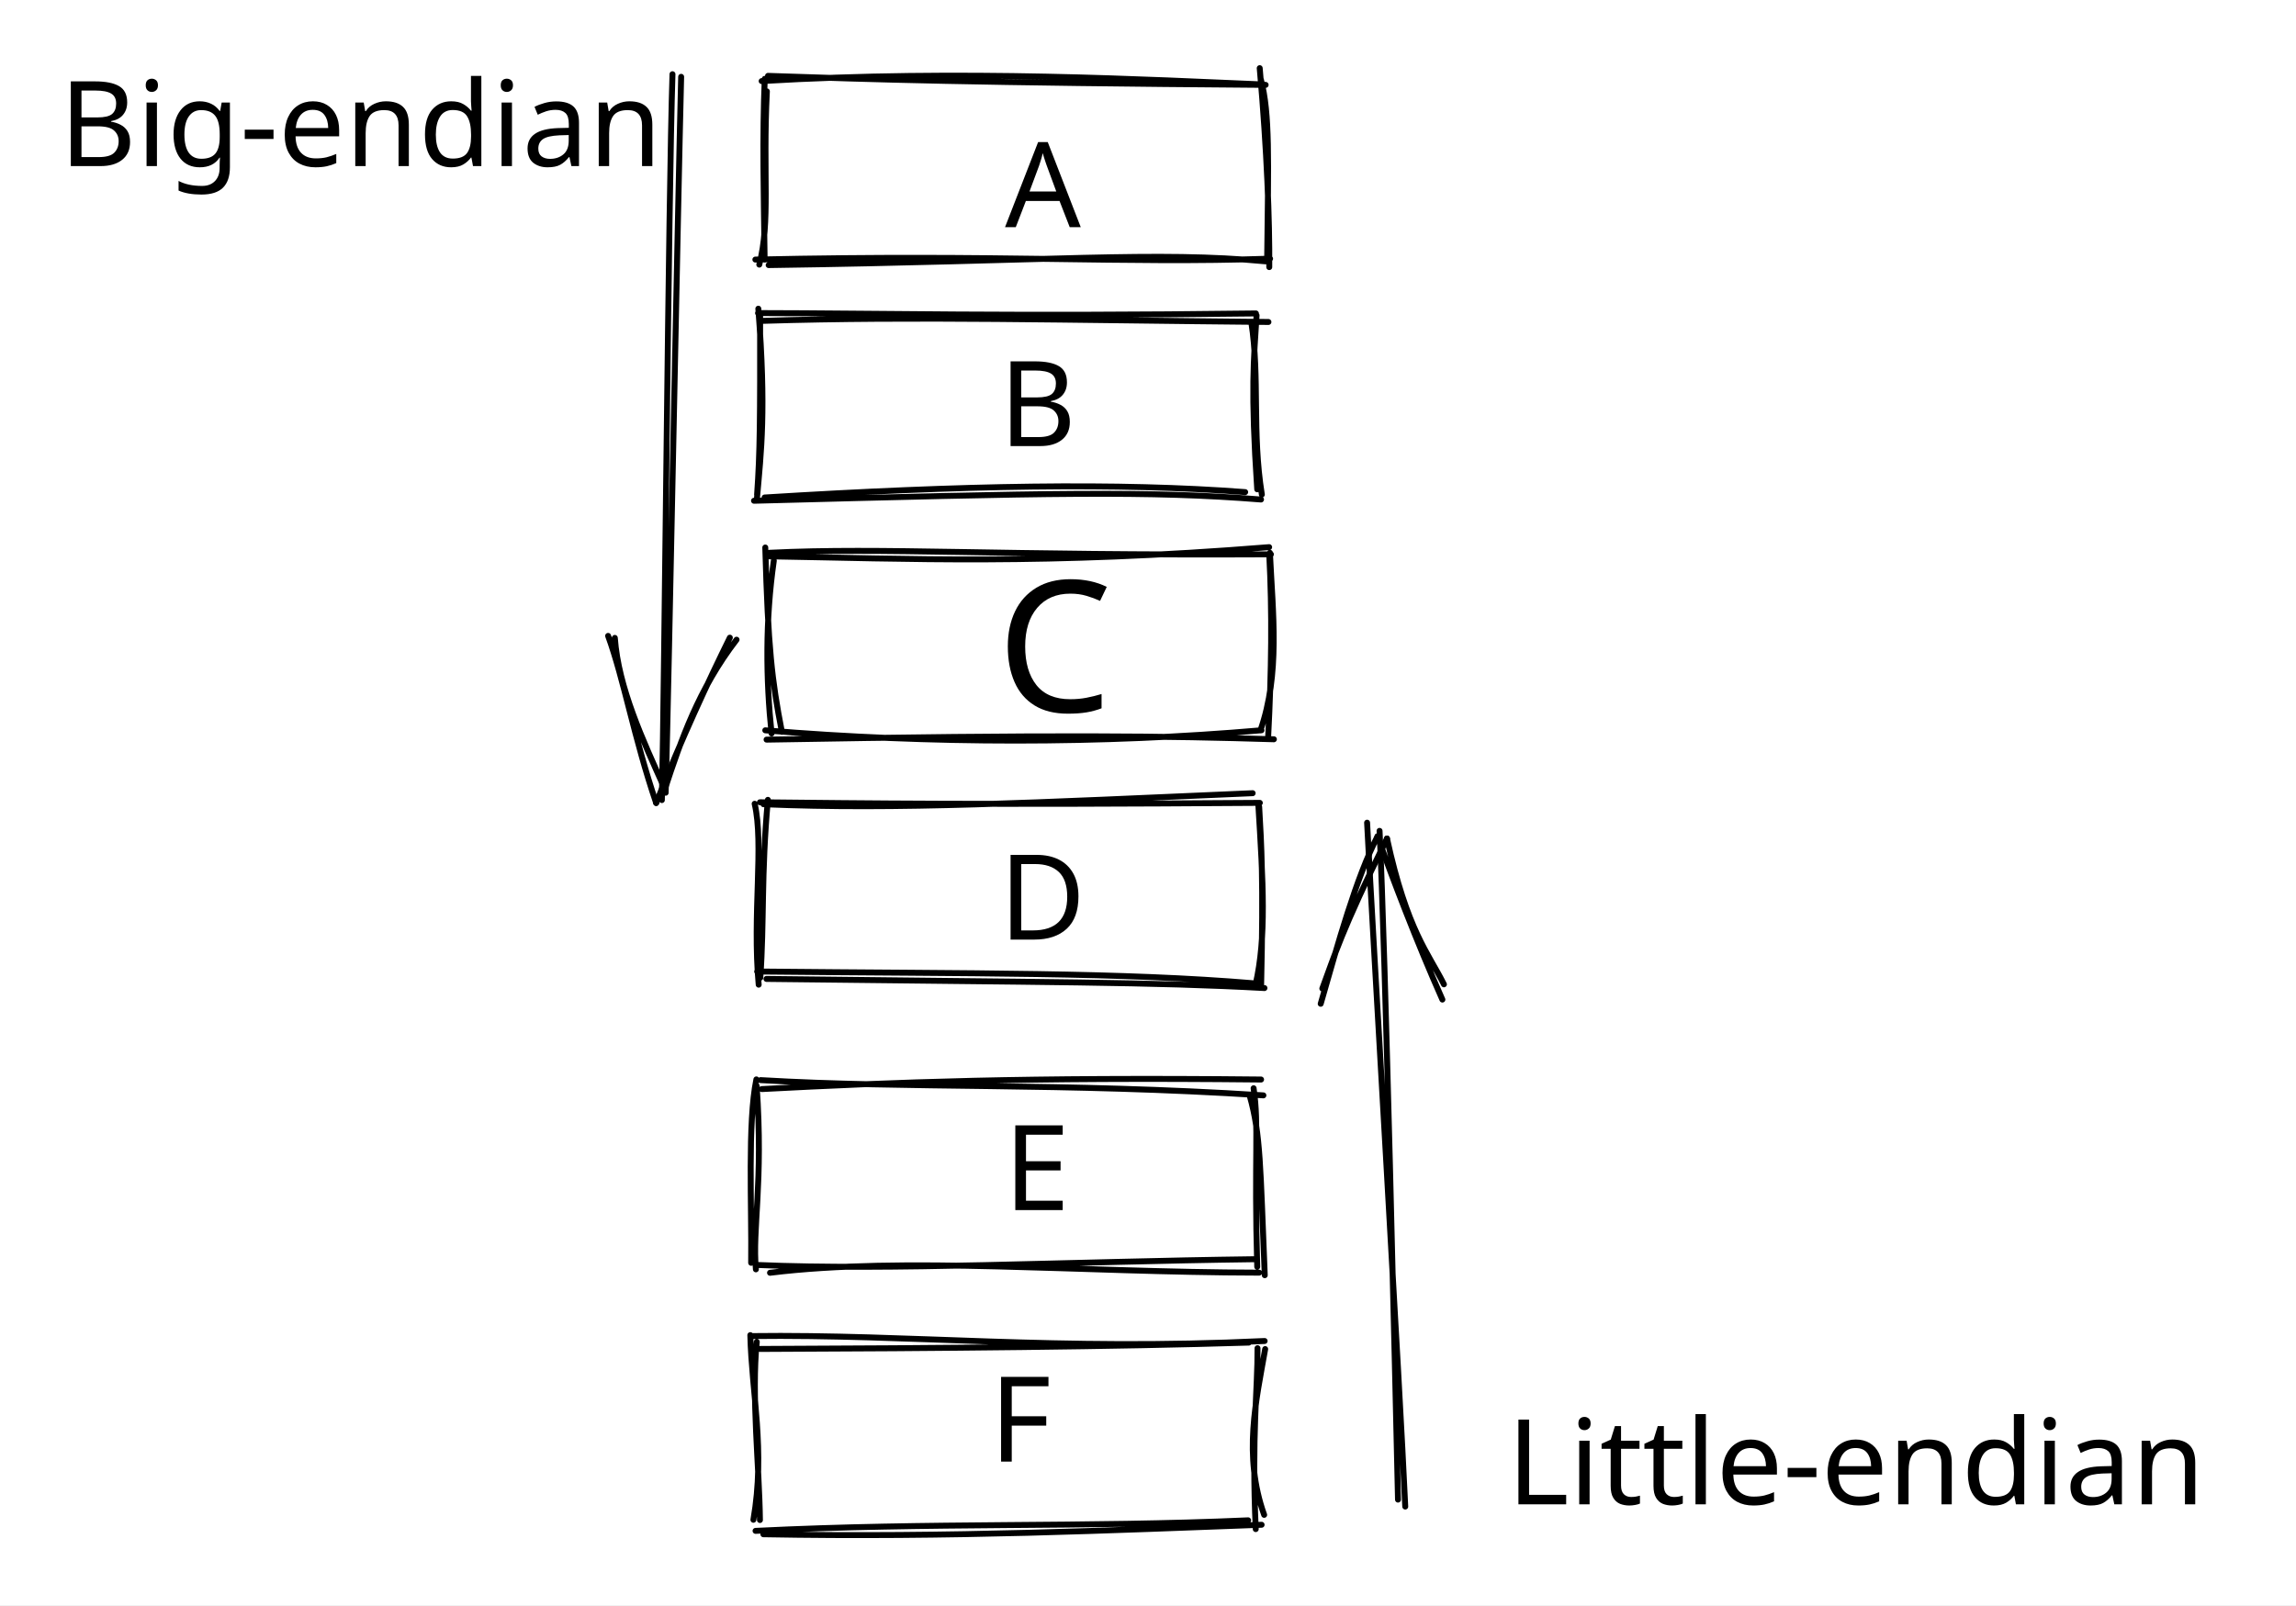
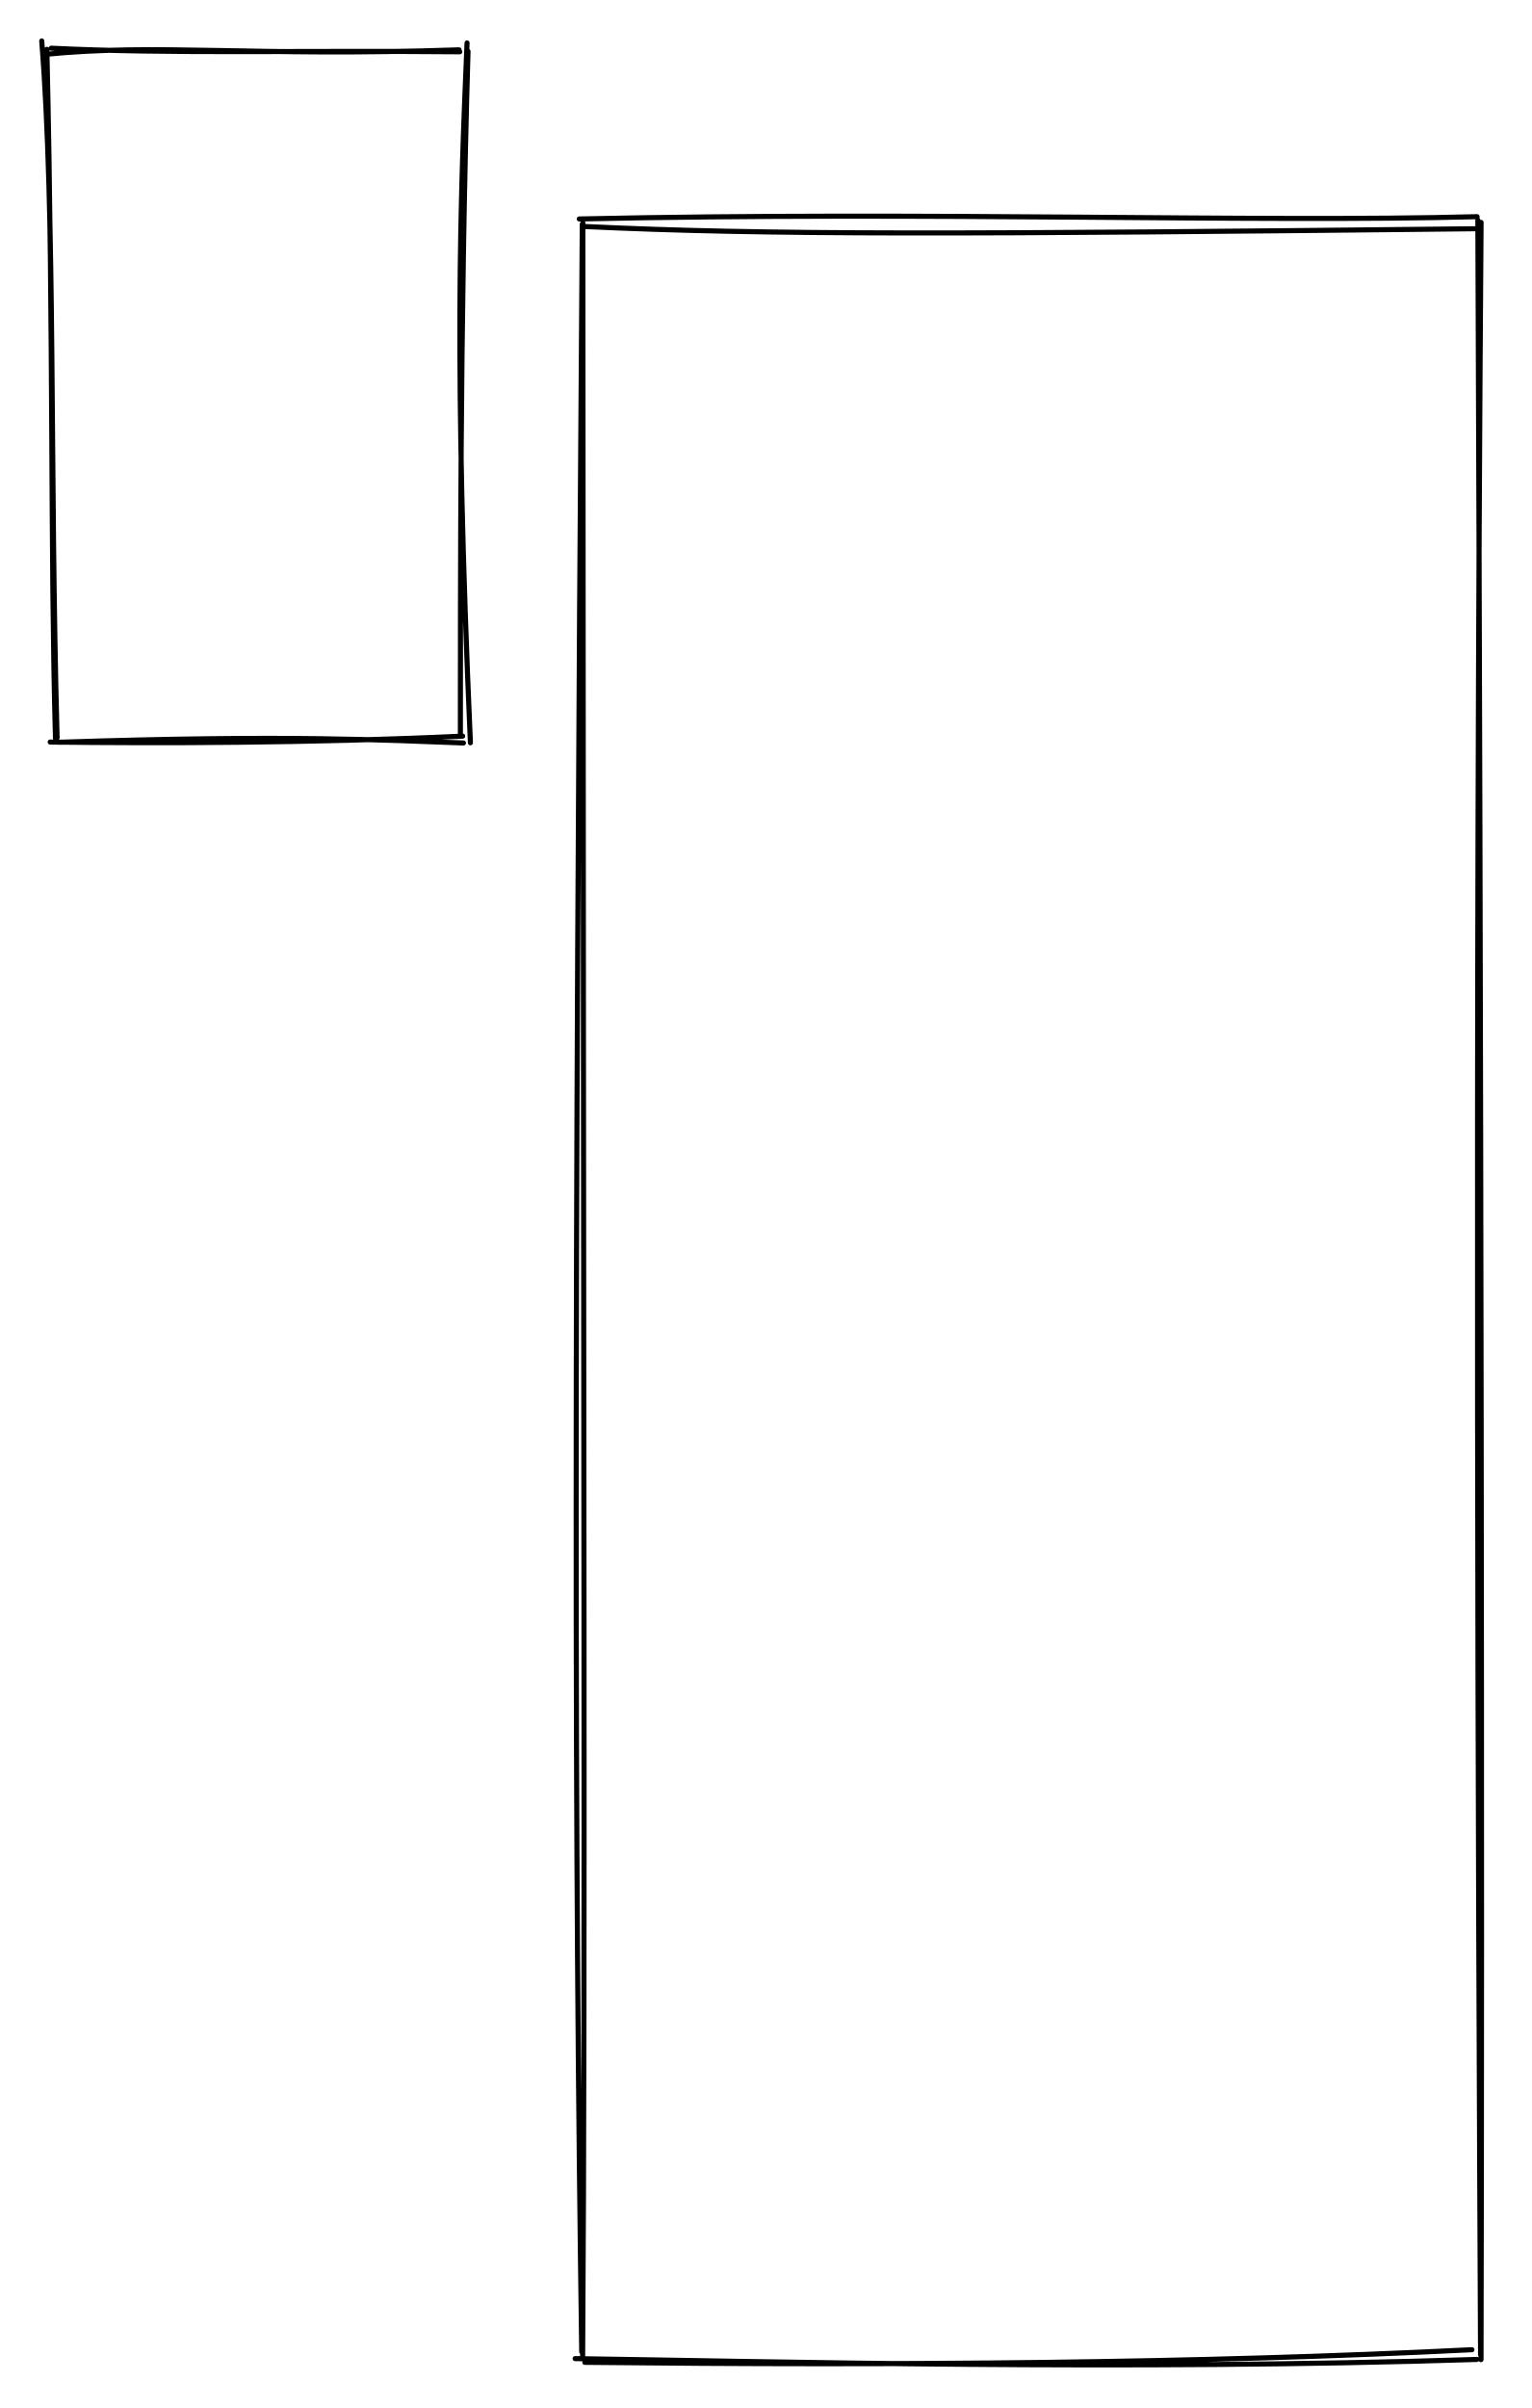
- <svg xmlns="http://www.w3.org/2000/svg" version="1.1" viewBox="0 0 387 270.6" width="387" height="270.6">
+ <svg xmlns="http://www.w3.org/2000/svg" version="1.1" viewBox="0 0 301 473" width="301" height="473">
  
-   eyJ2ZXJzaW9uIjoiMSIsImVuY29kaW5nIjoiYnN0cmluZyIsImNvbXByZXNzZWQiOnRydWUsImVuY29kZWQiOiJ4nN1abVPbuFx1MDAxNv7eX8Fkv1x1MDAxNq+O3tVvSUhcdTAwMTe65aW8ttzZ2TGJk7hxbNd2INDhv98jh1x1MDAxYtuBcEMupN5cdTAwMWJmgEiydCw9zznPkfTz3dZWI7uNvcaHrYY37bqB30vcm8Z7W37tJalcdTAwMWaFWEXz72k0Sbp5y2GWxemH339349hcdTAwMTn42VVcdTAwMTSNnG40nj3mXHUwMDA13thcdTAwMGKzXHUwMDE0XHUwMDFi/lx1MDAwYr9vbf3Mf5dcdTAwMDZKvG7mhoPAy1x1MDAxZsirirFAqMXSgyjMx1x1MDAwNUW00IwqOW/hpzs4Xub1sLrvXHUwMDA2qVfU2KJGb3Ku0y5cdTAwMWL+2L8ymlx1MDAxYzaz41x1MDAxZjwphu37QXCS3Vx1MDAwNrO3crvDSVIyKs2SaORd+L1saEdfKJ8/l0Y4a8VTSTRcdTAwMTlcZkMvTSvPRLHb9bNbW0bIvHQ2XHUwMDBiXHUwMDFmtoqSqZ1uw1x1MDAxY1wipFx1MDAxMoJIYUCZYkZsXHUwMDA3lFx1MDAxYVx1MDAwNzThTOBvKTmRXHUwMDBilrWjIEqsZb+R/FPYduV2R1x1MDAwMzQw7M3bZIlcdTAwMWKmsZvgklx1MDAxNe1uXHUwMDFl3lnzedHQ81x1MDAwN8NcZstcdTAwMThxmMFcdTAwMGbTRnLNmVx1MDAxMsXwXr5cdTAwMTBAldBSK128llx1MDAxZDTe6+Wg+GtxXCKHblx1MDAxMj9MWCO1X0pcdTAwMDZbWzuLiCqjqrTY0+b+yS6bJoOzw1N30vnjrifIaN5XXHUwMDA1gm6SRDeNec39w3+FaZO4585gXHUwMDA1UuKbSC5cdTAwMTSwYiFcdTAwMDI/XHUwMDFjYWU4XHSCvOj+/Vx1MDAxYViXZinUqVBcdTAwMWHAcL0y1E3Hje8+j7+PXHUwMDBl/jxcdTAwMDP/dJpcZnnT1Fx1MDAxZurgSIS6XHUwMDAxxFx1MDAwYlx1MDAwMVhAupwhXSDYXHJcdTAwMTds0a5fXHJ0huWKSKCvj/PnkMhcYmj9ukjUcilcdTAwMTJcdTAwMTVBR6TKS/nfkPj5T3mc8KOdvd1cdTAwMTPy7e/hXHUwMDBlj28oqT9cdTAwMTKZo1x1MDAxMImaXCLOXHUwMDE006yCREaMw1x1MDAxMImKWN+mtKlcdTAwMTlcdTAwMTLRYkNcdTAwMTnGzk1D0Uggr1x1MDAwYkVgYlx1MDAxOVx1MDAxNlx1MDAxOcJQvij+N+mFn/air4d+4F1ed/c7MLhcdTAwMWPWXHUwMDFmitRhXHUwMDE2iloygXA0VShcbuKgluFcdTAwMTKAXHUwMDEySVx1MDAwNFc1w6KiwFXFYWxcdTAwMDaKXHUwMDE4osUrQ5GSZVBcdTAwMDRpODHCiNWx2PdFv5vcJfs8u9w9/H501lx1MDAxOe3f1lx1MDAxZotg3aJcdTAwMDZGuGEgeVx1MDAxNYtGO8JcdTAwMDZoMFIwRlx0q1x1MDAxOVx1MDAxNlx1MDAxOaooipV8w1h8/VxiXHJ8qVtcdTAwMDSEIeVcdTAwMWNgdSy22Nn5OPz+SeizdLqd9r7upON/gF9cdTAwMDRcdTAwMDdcdTAwMTCLXHUwMDA0uYeoI7qCRc5pjkUmUZJcdE5N3fxcIlBGXHUwMDA1RY37j4jRmTfNnlSKdClcZo1WhvKVMdiMXHUwMDE5O4WDXHUwMDFmn2L5ZXR8eMEnRHfrjkHGmENtwvKQfbOqTqRMOmQzXHUwMDBlXHUwMDExuJP3oFx1MDAwNeeGXHUwMDAyitLHoKRcIm9cdTAwMDOoXCKsaC3vXHUwMDE0zDCpKSXoWUpp5q/1j8XqR2F24t/ZXHUwMDA1oGT2XHUwMDEyaKpcIlxmaEnw2FZcdTAwMWbdsVx1MDAxZtxWXHUwMDE2NMeuRVh5dlNcdTAwMGbHyXGql02Kfa5cdTAwMTn4XHUwMDAzi/NG4PWrXHUwMDA0yPyuXHUwMDFizKuzqPTyXbTDxd6Tvd7ii0SJP/BDNzid27RcdTAwMTbtxHNcdFx1MDAxYVx1MDAxOOSeoCszb+pNml/au4EvLlx1MDAwZkTr7GBcdTAwMTK7alJ/5tFcdTAwMTnzlDJEUMWqUoQqmstiwbhcdTAwMDFcbsTwt2OefIppi9Qyklx1MDAxYSNJKVmpI7VWpVJrXHSVNsqd1nrcgZJ7WyRcdTAwMGZwnDYwZPV9tqHHOscnI79z+jU850y0XHUwMDBlR0dR/clcdTAwMDOO5kQpSSR9tM/GiM732aSQRlNO6ZtRh4IjQVx1MDAxMsI4KCO1eoJJTDvSXHUwMDBlgqJcdTAwMDVjrJBskViAklx1MDAxZWOBpHVcdTAwMGVaKFx1MDAwNzVKVMK1pmivYKtcdTAwMTKt/STRqFqYXHUwMDE0ulHitdcjXmlcdTAwMTNtkXcokblimEOvzLvdjzvueXP3q/6WuZf9/lx1MDAwND7BdLv+vMuDllx1MDAxNlxiXHUwMDAz/MNklXdCbuokp8T4Z2JcdTAwMTZcdTAwMDCGTyW53PTeXHJSy6xKrdWD1k5cdTAwMWSC1s6agm/5MahcdTAwMTFcdTAwMTi0+EtSreN2dnp+1d9r9jtx2tlcdTAwMGavLsfXaf25k1x1MDAxZoNqQKdcdTAwMDdEcVrhXHUwMDBlJ+AouyOP1Fx1MDAwMSVK2c/rJ1qrUIdcdTAwMDLFLIxtfNfzbZjTqVx1MDAwM3M66zGHLd+hQG1cdTAwMDMob1ZcdTAwMTd7/tnube82XHUwMDFinl00t/++uzs9udr3g/pcdTAwMTOHPHOoyjm3QUdQqZBhRvM3TJToKsxcdTAwMDFBOJVCiF+QKb1cdTAwMDF1PtaBOlx1MDAxZp+nzuz6w1Op0jOSTVMjwFx1MDAxOL26ZGuPx1ftQTs6PNaD7azVZmpcdTAwMTL9UXf2cEJyyUY1pkVQOV/L6SON3WdcdTAwMTDzS1x0b8ZcdTAwMWXuKIPTrZShNlVcdTAwMTKPuYRyzaHlrbHHUYlIhbZcdTAwMWG2xp5zbup63Fx1MDAxMlx1MDAwNExJ6z7FrTRzk6zlhz0/XHUwMDFjLNZ5YW9JTeCmWTtcdTAwMWGP/VxmxzuK/DB7st+mxffQc1x1MDAxZvFcdTAwMDR7LtctXHUwMDEyIbY9Vu9cdTAwMTlcdTAwMTX/bVx1MDAxNUDJv8z//+v9k623ly1gXvl47Yr+3pX/vpzDZGlcdTAwMDDkmlD9ooOi5+9U1ZTCVOlKXHUwMDAwlNW0i2I2bU+KXHUwMDE011wiz6bfbr+DOWAhgHbk95foUySm1OF2XHUwMDE0XHUwMDAzXCLf1uSLJNaSW1x1MDAxObzOudH/wOHlXHUwMDE33pZxuLiS959LoHsrXFzCzCNqd5KvtsMwXHUwMDA3puitNLE/SpVcdTAwMWFcctw4XHUwMDE34/kxm2Qs37pnRD20uP9/81x1MDAxZUuhYz+PQfNC77E07YTFwuKcQWttlH7B7Zt48nGXpN+uLzN5/WVn7+LkXHUwMDEwoP7xXHUwMDFmlKPtKTPDiSeVc+Q8/lx1MDAwYrA3wVx1MDAwNNE2kbDe41xy5XMhLp7Tz1x1MDAxY9BD6E3r51x1MDAxNWL8Wvr5M7Iz8LaRa75cdTAwMWLWQUtXXHJai1XL726gzjRM81x1MDAxN5CqI3rDODiafrsge7x1ue/uXHUwMDA1nl93UoFiOalcdTAwMDD9XHUwMDE1XG7r8rn4LFwii1xybeaY1fZBJaNAtNjwbo5cdTAwMDBM3dnrU6rlXHUwMDBmasSnkjUzMr17XGKCXHI3jk8ynJK5lsBZ93tcdTAwMGavW/TZuPa9m9bjhf+tn39srzlBLVx1MDAxNzw75z/v393/XHUwMDFiesqsZiJ9
+   eyJ2ZXJzaW9uIjoiMSIsImVuY29kaW5nIjoiYnN0cmluZyIsImNvbXByZXNzZWQiOnRydWUsImVuY29kZWQiOiJ4nM2UW2/TMFx1MDAxOIbv+yui7HZ0dlx1MDAxMsdJ77ZyXHUwMDEwXGKBtkqAhFx1MDAxMPJcdTAwMTK3MUntYDs9UPW/Yztb3abaxVx1MDAxMEL4XCLSd379+VF2oyBcYvW2peEkXGLppiBccislWYeX1r+iUjHBTShytlx1MDAxMp0sXFxmpXWrJldXpG3HXHUwMDBipu+FqMeFWPZltKFLyrUyiV+NXHUwMDFkXHUwMDA0O/c9XHUwMDFhJGmhXHRfNNRcdTAwMTW4kJ9cdTAwMDXjdOj9ILibiyCMMEogOCQw9dKM07Q00TlpXHUwMDE09Vx1MDAxMetcbpOuvP5Y3N6tvlx1MDAxNIRPN5+2+d30p586Z00z09umv1x1MDAxNCmqTlx1MDAxZWlSWoqafmalrqyugf9Qp4RZmq+SoltUnCp1UiNaUjC9tT7g5fdLmFx1MDAwNN6zMVaMfZ2rSLIxQFx1MDAwMIBcdTAwMTggiFx1MDAxMc5cdTAwMDZKpqJcdTAwMTHSKrlcdTAwMDDueC33pKhcdTAwMTdGXHUwMDEwL1x1MDAwZjlaXHUwMDEyrlpcIs1cdTAwMGL5vPXjXHUwMDFkMVx1MDAxZdtcdTAwMGUpXHUwMDA0MYIojdAhpaJsUWmTk8D8qVx1MDAxY0XdQ8RcdTAwMTFKQVx1MDAxY8HkXHUwMDEwsFx1MDAxYdq3pUPi23CPXHUwMDE1ke3DvkJljSP9VvqrI558cdeWpH93mKZZYkYmKI+9lobx2lx1MDAwNHnXNN4nitqj4rz7yz9AXHUwMDE0P0loliNcdTAwMWMhgJ9B6M17XHUwMDAy3vz4jvhrkr2rr+ky1y/+d0KjtOfkXHUwMDExyFx1MDAwMa8wOeV1KOzvXHUwMDAxm4Fxbk6aJ1mURDDLznmF8Vx1MDAxOaBcdTAwMTlOXHUwMDExgDH4t3yakfj5fJqva1x1MDAxYZp/7Uyblibc02pUs3LGftGTNuGK0fXN+Vx1MDAxYS/m7oSjXHUwMDA35i1Z1Gre7Uf732JcdTAwMDaI/CJ9
  <defs>
    <style>
      @font-face {
        font-family: "Virgil";
-         src: url("https://excalidraw.com/Virgil.woff2");
+         src: url("https://unpkg.com/@excalidraw/excalidraw@0.13.0/dist/excalidraw-assets/Virgil.woff2");
      }
      @font-face {
        font-family: "Cascadia";
-         src: url("https://excalidraw.com/Cascadia.woff2");
+         src: url("https://unpkg.com/@excalidraw/excalidraw@0.13.0/dist/excalidraw-assets/Cascadia.woff2");
      }
    </style>
  </defs>
-   <rect x="0" y="0" width="387" height="270.6" fill="#ffffff" />
-   <g stroke-linecap="round" transform="translate(129.1999 13.39996) rotate(0 42 15.2)">
-     <path d="M-0.82 0.27 C32.79 -1.74, 65.28 0.09, 83.78 0.84 M0.25 -0.61 C17.97 -0.01, 34.45 0.54, 84.13 0.91 M83.13 -1.91 C84.37 12.02, 84.8 23.94, 84.74 31.63 M83.33 0.01 C84.85 5.71, 84.59 13.51, 84.39 29.78 M84.88 30.21 C59.69 31.04, 39.94 29.45, -1.88 30.36 M84.15 30.66 C65.86 28.92, 48.31 30.61, 0.36 31.29 M-1.22 31.21 C0.67 23.91, -0.64 16.2, 0.06 2 M-0.32 30.37 C-0.46 19.22, -0.71 9.78, -0.3 -0.11" stroke="#000000" stroke-width="1" fill="none" />
+   <rect x="0" y="0" width="301" height="473" fill="#ffffff" />
+   <g stroke-linecap="round" transform="translate(114 44) rotate(0 88.50003 209.5)">
+     <path d="M-0.18 -0.99 C68.12 -2.5, 133.19 -0.28, 176.23 -1.44 M0.81 0.49 C36.74 2.19, 75.13 2.03, 176.99 0.92 M176.38 -0.78 C177.03 162.39, 177.25 324.93, 177 419.5 M177.01 -0.31 C175.8 159.97, 176.43 320.8, 176.91 418.53 M175.21 417.55 C121.76 420.22, 63.19 420.7, 0.91 420.03 M176.18 419.46 C107.01 421.69, 36.55 419.84, -0.99 419.3 M0.3 417.96 C-1.13 318.1, -1.21 217.41, 0.41 0.06 M0.48 419.15 C1.03 334.47, 0.63 249.33, 0.52 -0.22" stroke="#000000" stroke-width="1" fill="none" />
  </g>
-   <g stroke-linecap="round" transform="translate(127.8 53.39998) rotate(0 42 15.2)">
-     <path d="M0.81 0.69 C26.46 -0.1, 51.71 0.57, 86 0.88 M-0.03 -0.62 C19.98 -0.6, 41.69 -0.03, 83.89 -0.56 M84 -0.23 C83.54 7.19, 82.98 12.27, 84.11 29.09 M83.12 0.95 C84.55 10.13, 83.21 19.53, 84.89 29.97 M82.08 29.56 C60.92 27.95, 34.38 28.4, 1.08 30.47 M84.75 30.81 C65.84 29.31, 49.3 29.7, -0.71 31.02 M-0.21 30.59 C0.49 22.77, 1.35 15.75, 0.02 -1.36 M-0.19 29.99 C0.32 22.78, 0.34 17.36, 0.32 -0.15" stroke="#000000" stroke-width="1" fill="none" />
-   </g>
-   <g stroke-linecap="round" transform="translate(129.9 93.6) rotate(0 42 15.2)">
-     <path d="M-0.21 0.19 C22.82 0.57, 46.13 1.68, 84.02 -1.36 M-0.19 -0.41 C19.04 -1.35, 38.04 0.09, 84.32 -0.15 M84.15 -0.41 C84.64 9.89, 85.88 19.99, 82.55 29.54 M84.03 -0.26 C84.56 9.59, 84.42 19.63, 83.86 30.47 M82.73 29.51 C56.12 31.83, 26.67 31.83, -0.91 29.52 M84.82 31.03 C67.41 30.49, 48.13 30.22, -0.69 31.09 M1.89 29.78 C0.19 21.03, -0.43 15.63, -0.91 -1.3 M0.15 30.05 C-0.8 21, -0.91 10.89, 0.53 0.93" stroke="#000000" stroke-width="1" fill="none" />
-   </g>
-   <g stroke-linecap="round" transform="translate(128.5 135.2) rotate(0 42 15.2)">
-     <path d="M0.19 0.38 C22.6 1.33, 45.82 0.11, 82.64 -1.48 M-0.41 0.05 C16.97 0.23, 36.12 0.49, 83.85 0.15 M83.59 0.34 C84.42 13.71, 84.96 22.8, 83.14 30.76 M83.74 0.81 C84.11 7.26, 84.48 13.04, 84.07 30.74 M83.11 30.59 C60.47 28.68, 35.89 28.96, -0.88 28.58 M84.63 31.37 C65.94 30.34, 47.79 30.4, 0.69 29.83 M-0.62 30.8 C-1.7 18.97, 0.29 7.07, -1.3 0.3 M-0.35 29.62 C0.32 20.2, -0.22 12.3, 0.93 -0.36" stroke="#000000" stroke-width="1" fill="none" />
-   </g>
-   <g stroke-linecap="round" transform="translate(127.9 182.8) rotate(0 42 15.2)">
-     <path d="M0.3 -0.71 C24.88 0.75, 51.11 -0.32, 85.05 1.86 M0.51 0.8 C22.76 -0.37, 45.23 -1.22, 84.66 -0.81 M82.75 1.95 C84.58 8.37, 84.52 13.83, 85.28 32.18 M83.4 0.66 C84.33 6.97, 83.47 12.27, 84.01 30.76 M84.33 31.75 C53.75 31.69, 24.42 28.99, 1.89 31.77 M83.74 29.48 C51.81 29.89, 21.95 31.41, -0.35 30.45 M-1.29 30.09 C-1.17 20.59, -1.91 6.46, -0.41 -0.83 M-0.49 31.19 C-1.12 24.46, 0.79 16.6, -0.36 0.26" stroke="#000000" stroke-width="1" fill="none" />
-   </g>
-   <g stroke-linecap="round" transform="translate(127.3 226.8) rotate(0 42 15.2)">
-     <path d="M-0.71 -1.56 C26.07 -1.9, 50.74 0.93, 85.86 -0.73 M0.8 0.61 C31.02 0.5, 60.94 0.23, 83.19 -0.46 M85.95 0.63 C84.45 9.21, 82.2 18.55, 85.78 28.58 M84.66 0.48 C84.71 7.25, 83.65 15.29, 84.36 30.98 M85.35 30.25 C60.69 31.15, 32.81 32.43, 1.37 31.85 M83.08 29.5 C55.58 30.72, 29.5 29.83, 0.05 31.28 M-0.31 29.41 C1.72 17.71, -0.6 8.06, -0.83 -1.72 M0.79 29.45 C0.69 20.55, -0.67 8.42, 0.26 -0.58" stroke="#000000" stroke-width="1" fill="none" />
-   </g>
-   <g transform="translate(169.4 20.29998) rotate(0 7.000004 12.50001)">
-     <text x="0" y="18" font-family="Virgil, Segoe UI Emoji" font-size="20px" fill="#000000" text-anchor="start" style="white-space: pre;" direction="ltr">A</text>
-   </g>
-   <g transform="translate(168.4 57.19998) rotate(0 8 12.5)">
-     <text x="0" y="18" font-family="Virgil, Segoe UI Emoji" font-size="20px" fill="#000000" text-anchor="start" style="white-space: pre;" direction="ltr">B</text>
-   </g>
-   <g transform="translate(167.984 92.39999) rotate(0 10.808 19.3)">
-     <text x="0" y="27.6" font-family="Virgil, Segoe UI Emoji" font-size="30.88px" fill="#000000" text-anchor="start" style="white-space: pre;" direction="ltr">C</text>
-   </g>
-   <g transform="translate(168.4 140.4) rotate(0 8.5 12.5)">
-     <text x="0" y="18" font-family="Virgil, Segoe UI Emoji" font-size="20px" fill="#000000" text-anchor="start" style="white-space: pre;" direction="ltr">D</text>
-   </g>
-   <g transform="translate(169.2 186) rotate(0 7 12.5)">
-     <text x="0" y="18" font-family="Virgil, Segoe UI Emoji" font-size="20px" fill="#000000" text-anchor="start" style="white-space: pre;" direction="ltr">E</text>
-   </g>
-   <g transform="translate(166.8 228.4001) rotate(0 6 12.5)">
-     <text x="0" y="18" font-family="Virgil, Segoe UI Emoji" font-size="20px" fill="#000000" text-anchor="start" style="white-space: pre;" direction="ltr">F</text>
-   </g>
-   <g stroke-linecap="round">
-     <g transform="translate(236.4 254.2001) rotate(0 -2.399994 -57.60001)">
-       <path d="M0.46 -0.22 C-0.39 -19.41, -5 -96.19, -5.97 -115.51 M-0.76 -1.39 C-1.18 -20.36, -2.93 -95.14, -3.87 -114.13" stroke="#000000" stroke-width="1" fill="none" />
-     </g>
-     <g transform="translate(236.4 254.2001) rotate(0 -2.399994 -57.60001)">
-       <path d="M6.98 -88.26 C4.4 -93.45, 0.78 -97.28, -2.62 -112.84 M6.72 -85.69 C2.38 -95.44, -1.78 -106.39, -4.21 -113.21" stroke="#000000" stroke-width="1" fill="none" />
-     </g>
-     <g transform="translate(236.4 254.2001) rotate(0 -2.399994 -57.60001)">
-       <path d="M-13.52 -87.55 C-11.48 -92.98, -10.47 -96.97, -2.62 -112.84 M-13.79 -84.98 C-10.87 -95.18, -7.76 -106.38, -4.21 -113.21" stroke="#000000" stroke-width="1" fill="none" />
-     </g>
-   </g>
-   <g stroke-linecap="round">
-     <g transform="translate(114.8 11.8) rotate(0 -1.599991 61.2)">
-       <path d="M0.01 1.15 C-0.51 21.38, -2.04 101.66, -2.6 121.84 M-1.45 0.71 C-2.12 21.06, -2.78 102.62, -3.24 123.08" stroke="#000000" stroke-width="1" fill="none" />
-     </g>
-     <g transform="translate(114.8 11.8) rotate(0 -1.599991 61.2)">
-       <path d="M-11.17 95.74 C-10.55 104.13, -6.51 112.86, -2.73 121.23 M-12.3 95.4 C-9.64 102.71, -7.95 112.54, -4.2 123.57" stroke="#000000" stroke-width="1" fill="none" />
-     </g>
-     <g transform="translate(114.8 11.8) rotate(0 -1.599991 61.2)">
-       <path d="M9.35 96.04 C2.96 104.33, -0.01 112.96, -2.73 121.23 M8.22 95.7 C4.62 103, 0.07 112.73, -4.2 123.57" stroke="#000000" stroke-width="1" fill="none" />
-     </g>
-   </g>
-   <g transform="translate(254 235.6) rotate(0 61.5 12.5)">
-     <text x="0" y="18" font-family="Virgil, Segoe UI Emoji" font-size="20px" fill="#000000" text-anchor="start" style="white-space: pre;" direction="ltr">Little-endian</text>
-   </g>
-   <g transform="translate(10 10) rotate(0 48.5 12.5)">
-     <text x="0" y="18" font-family="Virgil, Segoe UI Emoji" font-size="20px" fill="#000000" text-anchor="start" style="white-space: pre;" direction="ltr">Big-endian</text>
+   <g stroke-linecap="round" transform="translate(10 10) rotate(0 40.49998 67.5)">
+     <path d="M-1.36 0.7 C21.12 -1.56, 39.3 1.17, 80.19 -0.21 M0.06 -0.53 C23.52 0.6, 47.72 -0.11, 80.34 0.17 M81.77 -1.56 C80.46 29.62, 79.13 61.26, 82.43 135.9 M81.96 0.07 C80.37 53.41, 80.48 108.23, 80.46 134.06 M81.06 135.94 C65.6 135.38, 46.67 134.3, 1.62 135.8 M80.91 134.6 C50.73 136, 20.86 136.01, -0.14 135.76 M1.22 134.92 C-0.23 82.22, 0.92 32.24, -1.8 -1.96 M0.9 135 C-0.12 97.88, 0.56 59.4, -0.79 -0.31" stroke="#000000" stroke-width="1" fill="none" />
  </g>
</svg>
